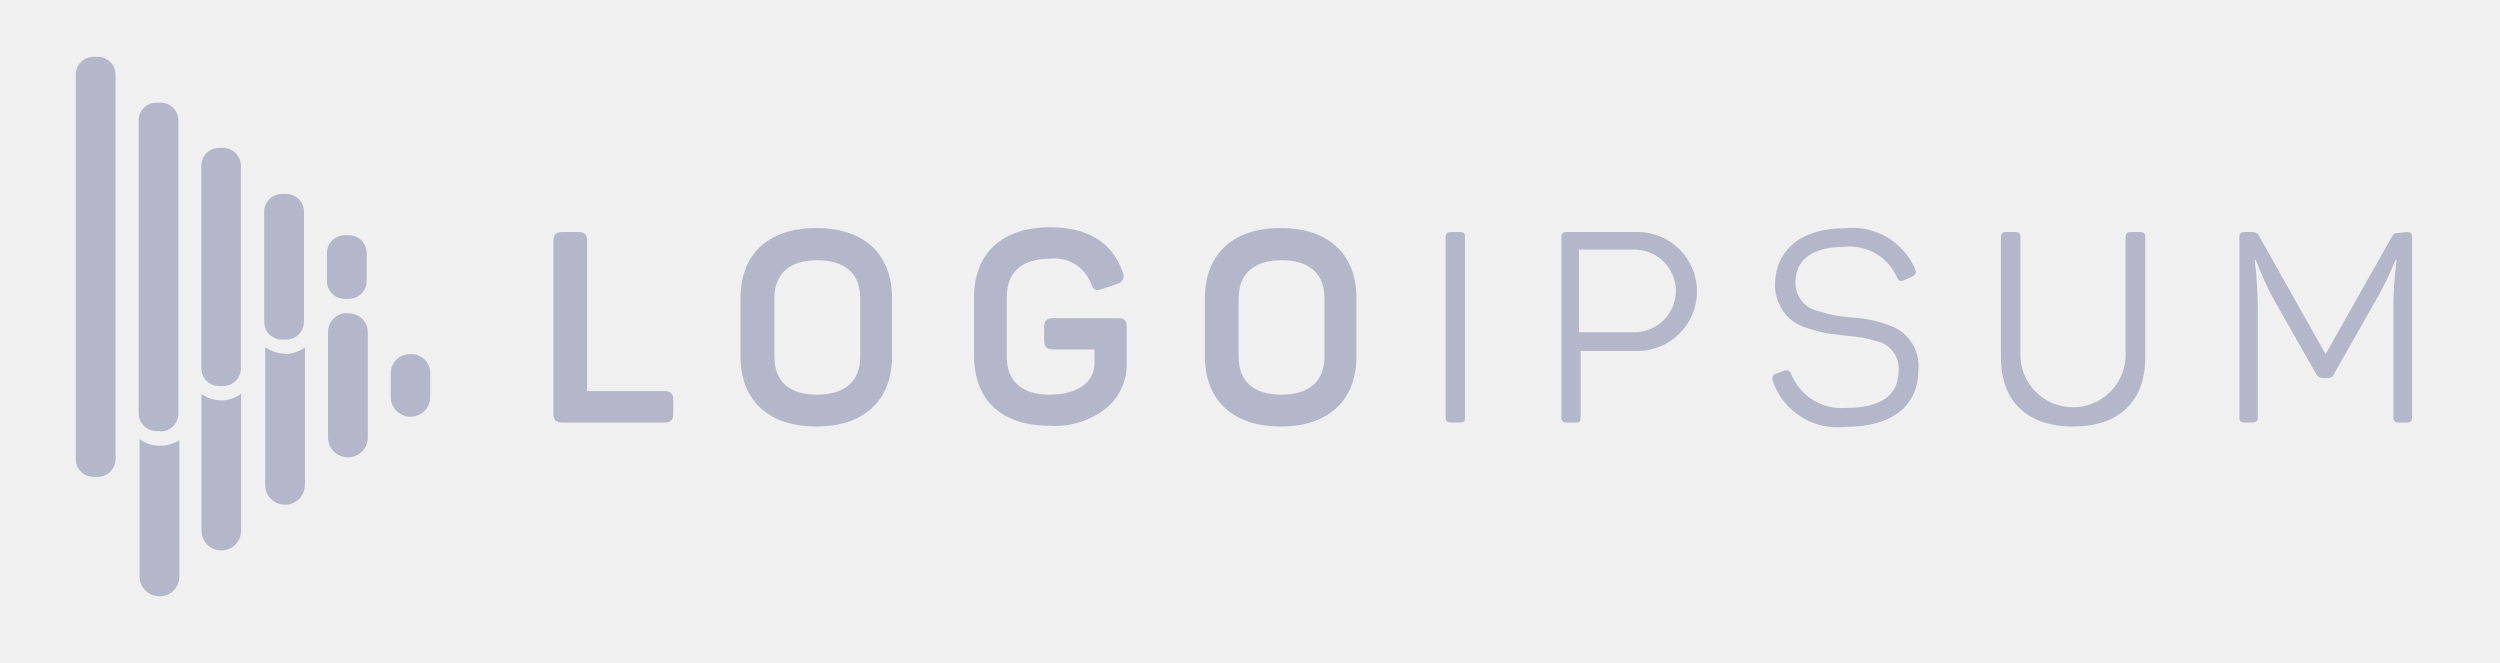
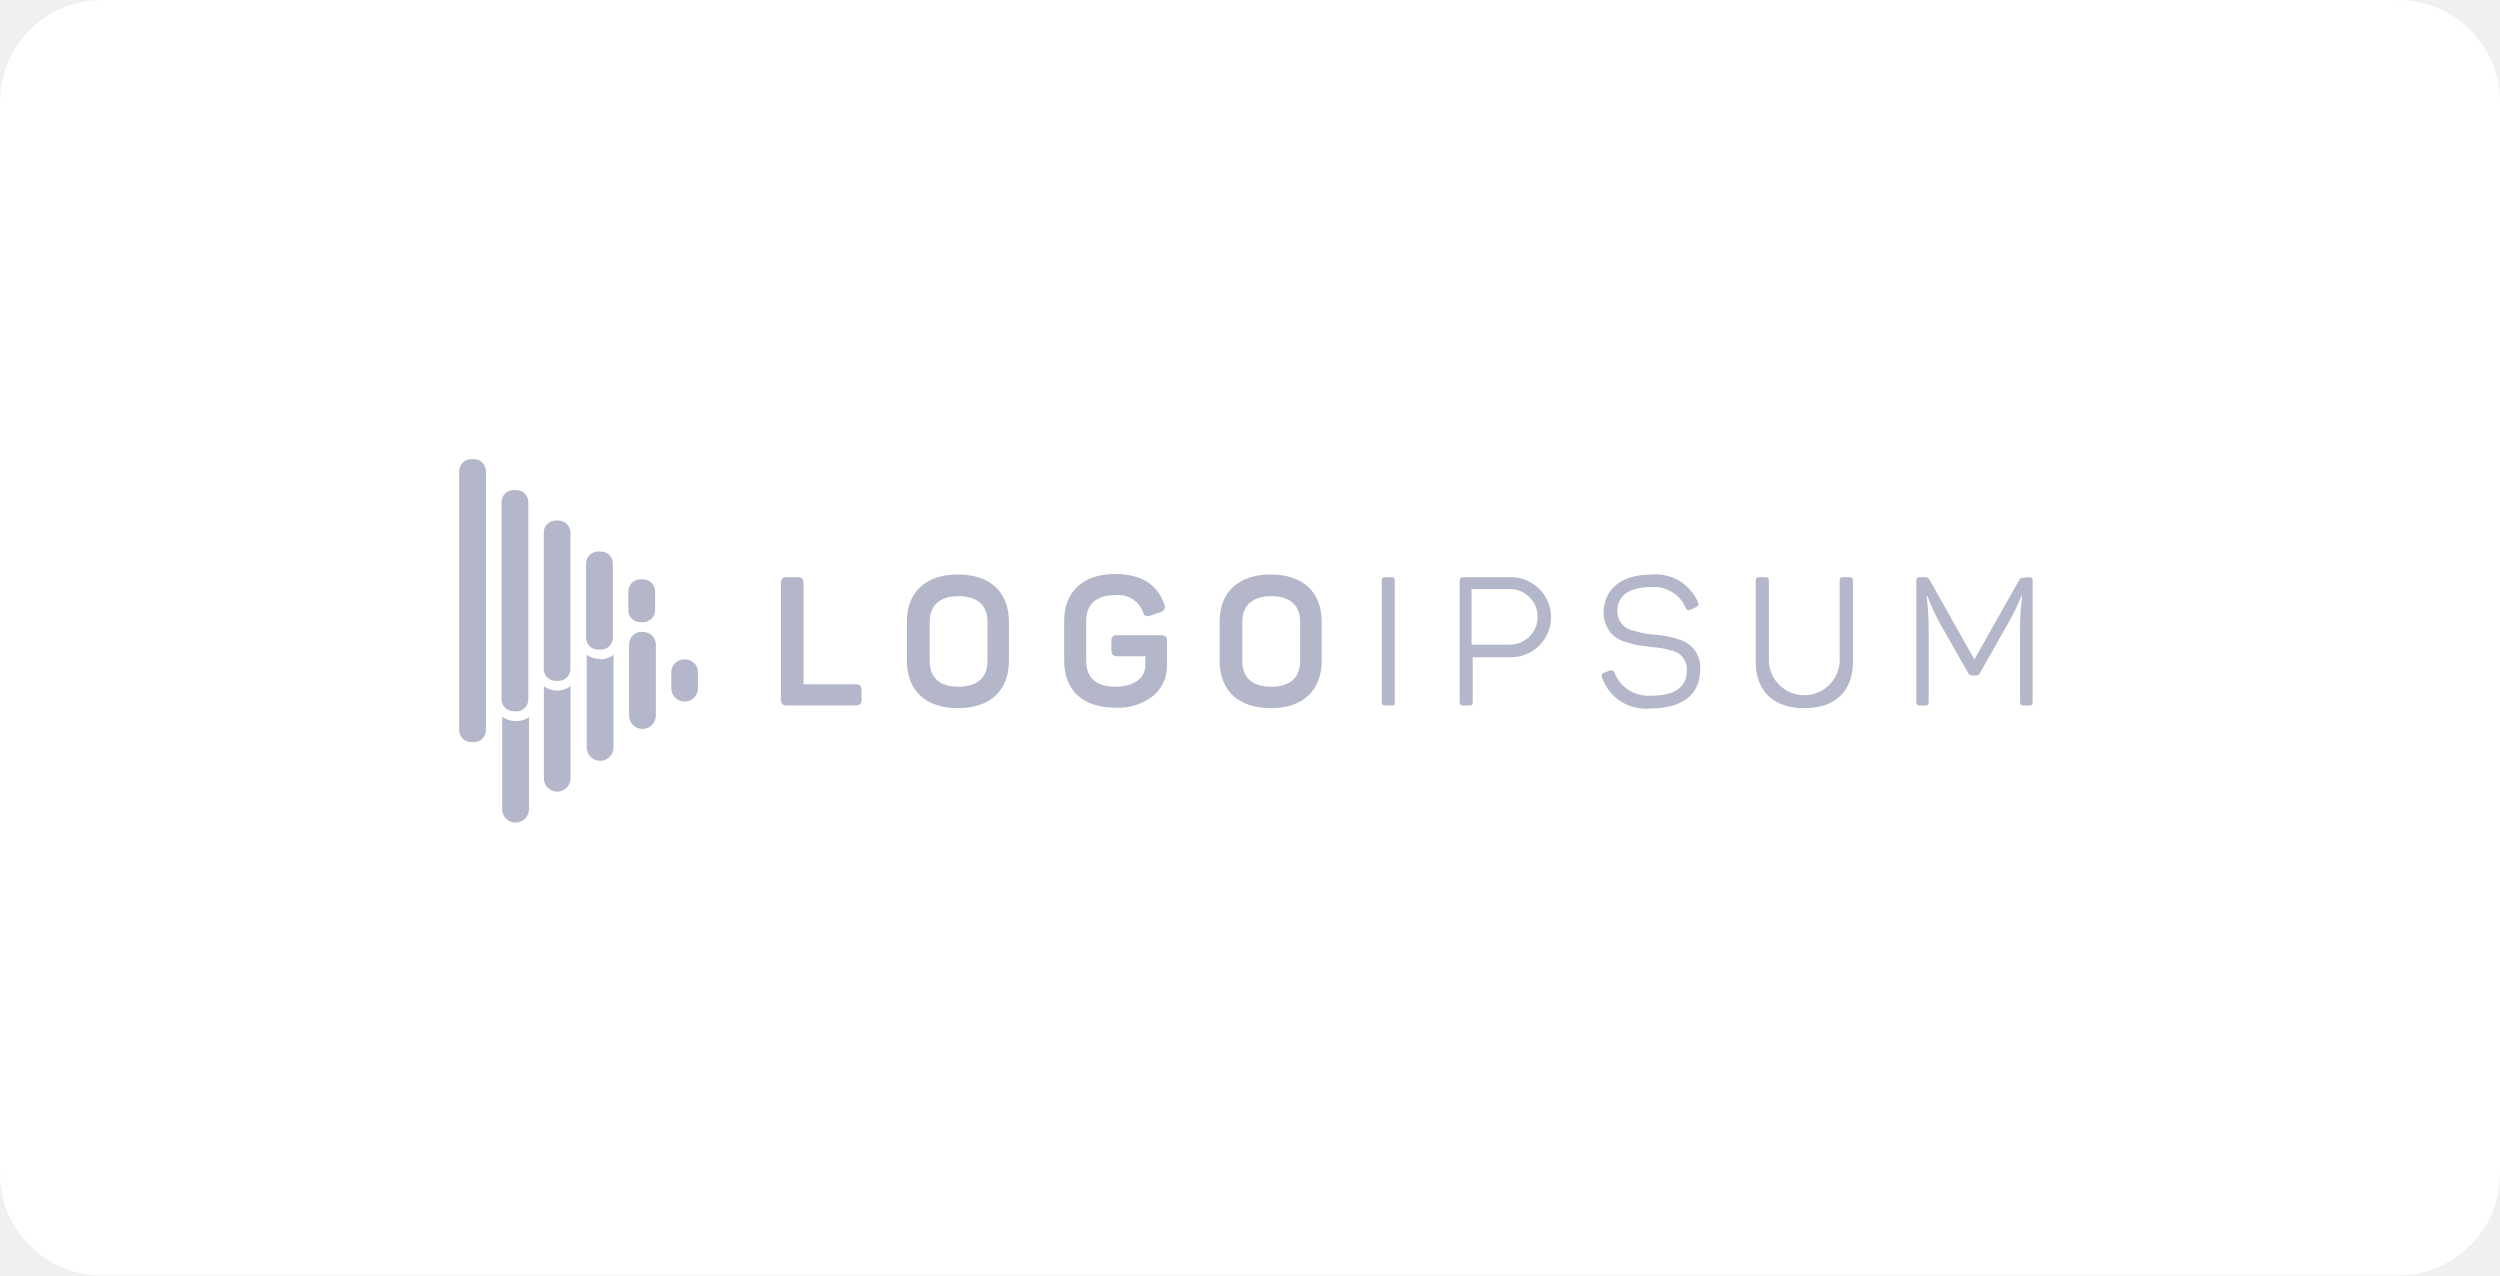
- <svg xmlns="http://www.w3.org/2000/svg" width="132" height="35" fill="none" viewBox="0 0 132 35">
-   <path fill="#B4B7C9" d="M30.52 12.25c.36 0 .48.13.48.48v7.92h4.07c.35 0 .48.13.48.48v.7c0 .35-.13.48-.48.48h-5.36c-.35 0-.49-.13-.49-.48v-9.1c0-.35.14-.48.49-.48h.81Zm8.58 3.49c0-2.31 1.46-3.7 4-3.7s4 1.39 4 3.7v3.08c0 2.31-1.47 3.7-4 3.7-2.53 0-4-1.39-4-3.7v-3.08Zm6.32 0c0-1.3-.81-2-2.27-2s-2.26.71-2.26 2v3.1c0 1.31.8 2 2.26 2 1.46 0 2.27-.72 2.27-2v-3.1Zm13.59 1.06c.39 0 .48.13.48.48v1.9a3 3 0 0 1-1.06 2.36 4.36 4.36 0 0 1-3 .94c-2.59 0-4-1.39-4-3.7v-3.1c0-2.28 1.46-3.68 4-3.68 2 0 3.3.79 3.85 2.37a.43.43 0 0 1-.3.62l-.78.27c-.34.12-.48.05-.6-.3a2.06 2.06 0 0 0-2.17-1.3c-1.47 0-2.27.71-2.27 2v3.18c0 1.31.81 2 2.27 2s2.36-.67 2.36-1.65v-.74h-2.17c-.36 0-.49-.14-.49-.49v-.68c0-.35.13-.48.49-.48h3.39Zm4.61-1.06c0-2.31 1.46-3.7 4-3.7s4 1.39 4 3.7v3.08c0 2.31-1.47 3.7-4 3.7-2.53 0-4-1.39-4-3.7v-3.08Zm6.31 0c0-1.3-.81-2-2.26-2-1.45 0-2.27.71-2.27 2v3.1c0 1.31.81 2 2.27 2s2.26-.72 2.26-2v-3.1Zm6.4-3.2c0-.22.07-.29.29-.29h.46c.22 0 .27.07.27.29v9.48c0 .22 0 .29-.27.29h-.46c-.22 0-.29-.07-.29-.29v-9.48Zm10.13-.29a3.14 3.14 0 1 1 0 6.28h-3v3.49c0 .22-.05.29-.26.29h-.47c-.21 0-.29-.07-.29-.29v-9.48c0-.22.08-.29.29-.29h3.73Zm-.09 5.29a2.181 2.181 0 0 0 0-4.36h-3v4.36h3Zm11.04-5.49a3.61 3.61 0 0 1 3.72 2.18c.08.16 0 .29-.16.37l-.44.2c-.18.07-.25.06-.36-.13a2.718 2.718 0 0 0-2.76-1.64c-1.69 0-2.61.67-2.61 1.87a1.52 1.52 0 0 0 1.27 1.54 6.79 6.79 0 0 0 1.66.32 6.878 6.878 0 0 1 2 .41 2.25 2.25 0 0 1 1.56 2.37c0 1.87-1.36 3-3.86 3a3.61 3.61 0 0 1-3.83-2.43.27.27 0 0 1 .17-.38l.44-.16a.27.27 0 0 1 .36.17 2.86 2.86 0 0 0 2.86 1.8c1.89 0 2.82-.66 2.82-2a1.487 1.487 0 0 0-1.17-1.53 7.003 7.003 0 0 0-1.59-.28l-1.08-.14a9.494 9.494 0 0 1-1-.27 2.629 2.629 0 0 1-.89-.47 2.44 2.44 0 0 1-.8-1.91c.07-1.75 1.38-2.89 3.69-2.89Zm9.27 6.84a2.777 2.777 0 0 0 2.775 2.613 2.781 2.781 0 0 0 2.775-2.613v-6.35c0-.22.07-.29.29-.29h.46c.22 0 .29.07.29.29v6.34c0 2.27-1.34 3.64-3.81 3.64-2.47 0-3.81-1.37-3.81-3.64v-6.34c0-.22.07-.29.28-.29h.47c.21 0 .28.07.28.29v6.35Zm20.39-6.64c.22 0 .29.07.29.29v9.48c0 .22-.07.29-.29.29h-.42c-.21 0-.28-.07-.28-.29v-5.77c0-.84.057-1.678.17-2.51h-.06c-.312.76-.677 1.5-1.09 2.21l-2.15 3.79a.348.348 0 0 1-.33.22h-.28a.372.372 0 0 1-.34-.22l-2.18-3.83a16.14 16.14 0 0 1-1-2.18h-.06c.102.84.156 1.684.16 2.53v5.76c0 .22-.07.29-.29.29h-.39c-.22 0-.29-.07-.29-.29v-9.48c0-.22.07-.29.29-.29h.36a.398.398 0 0 1 .4.23l3.5 6.22 3.48-6.16c.11-.21.17-.24.39-.24l.41-.05ZM12.73 20.79v7.23a1.045 1.045 0 1 1-2.09 0V20.8c.291.212.64.331 1 .34a1.72 1.72 0 0 0 1.09-.35Zm8.9-2.09a1 1 0 0 0-1 1v1.26a1.045 1.045 0 1 0 2.09 0v-1.21a1 1 0 0 0-1.09-1.05ZM8.37 23.53a1.8 1.8 0 0 1-1-.34v7.25a1.05 1.05 0 1 0 2.1 0v-7.2a1.83 1.83 0 0 1-1.1.29Zm10-7a1 1 0 0 0-1.05 1v5.57a1.05 1.05 0 1 0 2.1 0v-5.5a.999.999 0 0 0-1.1-1.05l.05-.02Zm-3.32 2.14a1.83 1.83 0 0 1-1.05-.34v7.27a1.05 1.05 0 1 0 2.1 0v-7.26a1.77 1.77 0 0 1-1.1.35l.05-.02ZM6.1 24.24V3.93A.94.94 0 0 0 5.16 3h-.22a.94.94 0 0 0-.94.93v20.31a.94.94 0 0 0 .94.94h.22a.94.94 0 0 0 .94-.94Zm2.38-1.48h-.22a.94.94 0 0 1-.94-.94V6.35a.94.94 0 0 1 .94-.93h.22a.94.94 0 0 1 .94.93v15.49a.94.94 0 0 1-.94.94v-.02Zm3.31-2.38h-.23a.93.93 0 0 1-.93-.93V8.75a.931.931 0 0 1 .93-.94h.23a.94.94 0 0 1 .93.94v10.7a.93.93 0 0 1-.93.93Zm3.31-2.45h-.21a.94.94 0 0 1-.94-.93v-5.76a.94.94 0 0 1 .94-1h.22a.94.94 0 0 1 .94.94v5.8a.94.94 0 0 1-.94.95h-.01Zm3.32-2.15h-.22a.94.94 0 0 1-.94-.94v-1.49a.94.94 0 0 1 .94-.93h.22a.94.94 0 0 1 .94.93v1.49a.94.94 0 0 1-.93.94h-.01Z" />
+ <svg xmlns="http://www.w3.org/2000/svg" width="196" height="100" viewBox="0 0 196 100" fill="none">
+   <rect width="196" height="100" rx="8" fill="white" />
+   <path d="M62.52 45.25C62.88 45.25 63 45.38 63 45.73V53.65H67.07C67.42 53.65 67.55 53.78 67.55 54.13V54.83C67.55 55.18 67.42 55.31 67.07 55.31H61.71C61.36 55.31 61.22 55.18 61.22 54.83V45.73C61.22 45.38 61.36 45.25 61.71 45.25H62.52Z" fill="#B4B7C9" />
+   <path d="M71.1 48.74C71.1 46.43 72.56 45.04 75.1 45.04C77.64 45.04 79.1 46.43 79.1 48.74V51.82C79.1 54.13 77.63 55.52 75.1 55.52C72.57 55.52 71.1 54.13 71.1 51.82V48.74ZM77.42 48.74C77.42 47.44 76.61 46.74 75.15 46.74C73.69 46.74 72.89 47.45 72.89 48.74V51.84C72.89 53.15 73.69 53.84 75.15 53.84C76.61 53.84 77.42 53.12 77.42 51.84V48.74Z" fill="#B4B7C9" />
+   <path d="M91.01 49.8C91.4 49.8 91.49 49.93 91.49 50.28V52.18C91.5 52.627 91.411 53.072 91.227 53.48C91.044 53.889 90.771 54.251 90.43 54.54C89.581 55.215 88.512 55.551 87.43 55.48C84.84 55.48 83.43 54.09 83.43 51.78V48.68C83.43 46.4 84.89 45 87.43 45C89.43 45 90.73 45.79 91.28 47.37C91.311 47.429 91.327 47.495 91.328 47.562C91.329 47.629 91.314 47.695 91.285 47.755C91.256 47.815 91.213 47.868 91.16 47.909C91.107 47.949 91.045 47.977 90.98 47.99L90.2 48.26C89.86 48.38 89.72 48.31 89.6 47.96C89.434 47.533 89.131 47.173 88.738 46.938C88.345 46.702 87.885 46.605 87.43 46.66C85.96 46.66 85.16 47.37 85.16 48.66V51.84C85.16 53.15 85.97 53.84 87.43 53.84C88.89 53.84 89.79 53.17 89.79 52.19V51.45H87.62C87.26 51.45 87.13 51.31 87.13 50.96V50.28C87.13 49.93 87.26 49.8 87.62 49.8H91.01Z" fill="#B4B7C9" />
+   <path d="M95.62 48.74C95.62 46.43 97.08 45.04 99.62 45.04C102.16 45.04 103.62 46.43 103.62 48.74V51.82C103.62 54.13 102.15 55.52 99.62 55.52C97.09 55.52 95.62 54.13 95.62 51.82V48.74ZM101.93 48.74C101.93 47.44 101.12 46.74 99.67 46.74C98.22 46.74 97.4 47.45 97.4 48.74V51.84C97.4 53.15 98.21 53.84 99.67 53.84C101.13 53.84 101.93 53.12 101.93 51.84V48.74Z" fill="#B4B7C9" />
+   <path d="M108.33 45.54C108.33 45.32 108.4 45.25 108.62 45.25H109.08C109.3 45.25 109.35 45.32 109.35 45.54V55.02C109.35 55.24 109.35 55.31 109.08 55.31H108.62C108.4 55.31 108.33 55.24 108.33 55.02V45.54Z" fill="#B4B7C9" />
+   <path d="M118.46 45.25C119.293 45.25 120.092 45.581 120.681 46.17C121.27 46.758 121.6 47.557 121.6 48.39C121.6 49.223 121.27 50.022 120.681 50.61C120.092 51.199 119.293 51.53 118.46 51.53H115.46V55.02C115.46 55.24 115.41 55.31 115.2 55.31H114.73C114.52 55.31 114.44 55.24 114.44 55.02V45.54C114.44 45.32 114.52 45.25 114.73 45.25H118.46ZM118.37 50.54C118.657 50.54 118.94 50.484 119.205 50.374C119.469 50.264 119.71 50.104 119.912 49.901C120.114 49.699 120.275 49.459 120.385 49.194C120.494 48.93 120.55 48.646 120.55 48.36C120.55 48.074 120.494 47.79 120.385 47.526C120.275 47.261 120.114 47.021 119.912 46.819C119.71 46.616 119.469 46.456 119.205 46.346C118.94 46.236 118.657 46.18 118.37 46.18H115.37V50.54H118.37Z" fill="#B4B7C9" />
+   <path d="M129.41 45.05C130.182 44.965 130.961 45.131 131.632 45.524C132.301 45.916 132.827 46.515 133.13 47.23C133.21 47.39 133.13 47.52 132.97 47.6L132.53 47.8C132.35 47.87 132.28 47.86 132.17 47.67C131.944 47.139 131.554 46.694 131.058 46.4C130.562 46.105 129.985 45.975 129.41 46.03C127.72 46.03 126.8 46.7 126.8 47.9C126.791 48.267 126.914 48.625 127.147 48.908C127.381 49.191 127.708 49.38 128.07 49.44C128.608 49.615 129.166 49.723 129.73 49.76C130.414 49.797 131.088 49.935 131.73 50.17C132.223 50.326 132.647 50.647 132.931 51.078C133.215 51.51 133.342 52.026 133.29 52.54C133.29 54.41 131.93 55.54 129.43 55.54C128.61 55.634 127.783 55.444 127.086 55.002C126.389 54.56 125.865 53.892 125.6 53.11C125.583 53.075 125.573 53.035 125.572 52.996C125.572 52.956 125.58 52.916 125.596 52.88C125.612 52.844 125.636 52.812 125.666 52.786C125.696 52.76 125.732 52.741 125.77 52.73L126.21 52.57C126.245 52.556 126.282 52.549 126.32 52.55C126.357 52.551 126.394 52.56 126.428 52.576C126.462 52.592 126.492 52.615 126.516 52.643C126.541 52.671 126.559 52.704 126.57 52.74C126.794 53.305 127.192 53.784 127.706 54.108C128.22 54.431 128.824 54.583 129.43 54.54C131.32 54.54 132.25 53.88 132.25 52.54C132.268 52.188 132.16 51.841 131.946 51.561C131.732 51.281 131.425 51.085 131.08 51.01C130.563 50.856 130.029 50.762 129.49 50.73L128.41 50.59C128.072 50.518 127.739 50.428 127.41 50.32C127.086 50.222 126.784 50.063 126.52 49.85C126.255 49.61 126.046 49.314 125.908 48.984C125.769 48.654 125.705 48.298 125.72 47.94C125.79 46.19 127.1 45.05 129.41 45.05Z" fill="#B4B7C9" />
+   <path d="M138.68 51.89C138.722 52.597 139.033 53.261 139.549 53.747C140.065 54.233 140.747 54.503 141.455 54.503C142.163 54.503 142.845 54.233 143.361 53.747C143.877 53.261 144.187 52.597 144.23 51.89V45.54C144.23 45.32 144.3 45.25 144.52 45.25H144.98C145.2 45.25 145.27 45.32 145.27 45.54V51.88C145.27 54.15 143.93 55.52 141.46 55.52C138.99 55.52 137.65 54.15 137.65 51.88V45.54C137.65 45.32 137.72 45.25 137.93 45.25H138.4C138.61 45.25 138.68 45.32 138.68 45.54V51.89Z" fill="#B4B7C9" />
+   <path d="M159.07 45.25C159.29 45.25 159.36 45.32 159.36 45.54V55.02C159.36 55.24 159.29 55.31 159.07 55.31H158.65C158.44 55.31 158.37 55.24 158.37 55.02V49.25C158.37 48.41 158.427 47.572 158.54 46.74H158.48C158.168 47.501 157.803 48.239 157.39 48.95L155.24 52.74C155.214 52.806 155.168 52.862 155.109 52.901C155.05 52.941 154.981 52.961 154.91 52.96H154.63C154.558 52.96 154.488 52.94 154.427 52.901C154.367 52.862 154.319 52.806 154.29 52.74L152.11 48.91C151.723 48.209 151.389 47.481 151.11 46.73H151.05C151.152 47.569 151.206 48.414 151.21 49.26V55.02C151.21 55.24 151.14 55.31 150.92 55.31H150.53C150.31 55.31 150.24 55.24 150.24 55.02V45.54C150.24 45.32 150.31 45.25 150.53 45.25H150.89C150.972 45.242 151.055 45.26 151.126 45.301C151.198 45.343 151.255 45.405 151.29 45.48L154.79 51.7L158.27 45.54C158.38 45.33 158.44 45.3 158.66 45.3L159.07 45.25Z" fill="#B4B7C9" />
+   <path d="M44.73 53.79V61.02C44.73 61.297 44.62 61.563 44.424 61.759C44.228 61.955 43.962 62.065 43.685 62.065C43.408 62.065 43.142 61.955 42.946 61.759C42.75 61.563 42.64 61.297 42.64 61.02V53.8C42.931 54.013 43.28 54.131 43.64 54.14C44.033 54.151 44.417 54.028 44.73 53.79ZM53.63 51.7C53.365 51.7 53.11 51.805 52.923 51.993C52.735 52.18 52.63 52.435 52.63 52.7V53.96C52.63 54.237 52.74 54.503 52.936 54.699C53.132 54.895 53.398 55.005 53.675 55.005C53.952 55.005 54.218 54.895 54.414 54.699C54.61 54.503 54.72 54.237 54.72 53.96V52.75C54.728 52.607 54.705 52.463 54.652 52.33C54.599 52.196 54.519 52.075 54.415 51.976C54.312 51.876 54.188 51.8 54.053 51.752C53.917 51.705 53.773 51.687 53.63 51.7ZM40.37 56.53C40.01 56.519 39.662 56.401 39.37 56.19V63.44C39.37 63.718 39.481 63.986 39.678 64.183C39.874 64.379 40.142 64.49 40.42 64.49C40.699 64.49 40.966 64.379 41.163 64.183C41.359 63.986 41.47 63.718 41.47 63.44V56.24C41.144 56.451 40.758 56.553 40.37 56.53ZM50.37 49.53C50.234 49.523 50.099 49.544 49.972 49.591C49.845 49.639 49.729 49.711 49.63 49.805C49.532 49.898 49.454 50.011 49.401 50.135C49.347 50.26 49.32 50.394 49.32 50.53V56.1C49.32 56.379 49.431 56.646 49.627 56.843C49.825 57.039 50.092 57.15 50.37 57.15C50.648 57.15 50.916 57.039 51.112 56.843C51.309 56.646 51.42 56.379 51.42 56.1V50.6C51.428 50.456 51.405 50.311 51.351 50.177C51.298 50.043 51.217 49.921 51.112 49.822C51.007 49.722 50.883 49.646 50.746 49.599C50.609 49.552 50.464 49.535 50.32 49.55L50.37 49.53ZM47.05 51.67C46.673 51.667 46.307 51.549 46 51.33V58.6C46 58.879 46.111 59.146 46.307 59.343C46.505 59.539 46.772 59.65 47.05 59.65C47.328 59.65 47.596 59.539 47.792 59.343C47.989 59.146 48.1 58.879 48.1 58.6V51.34C47.783 51.576 47.395 51.7 47 51.69L47.05 51.67ZM38.1 57.24V36.93C38.097 36.682 37.997 36.446 37.821 36.272C37.645 36.098 37.408 36 37.16 36H36.94C36.692 36 36.455 36.098 36.279 36.272C36.103 36.446 36.003 36.682 36 36.93V57.24C36 57.489 36.099 57.728 36.275 57.905C36.452 58.081 36.691 58.18 36.94 58.18H37.16C37.409 58.18 37.648 58.081 37.825 57.905C38.001 57.728 38.1 57.489 38.1 57.24ZM40.48 55.76H40.26C40.011 55.76 39.772 55.661 39.595 55.485C39.419 55.308 39.32 55.069 39.32 54.82V39.35C39.323 39.102 39.423 38.866 39.599 38.692C39.775 38.518 40.012 38.42 40.26 38.42H40.48C40.728 38.42 40.965 38.518 41.141 38.692C41.317 38.866 41.417 39.102 41.42 39.35V54.84C41.42 55.089 41.321 55.328 41.145 55.505C40.968 55.681 40.729 55.78 40.48 55.78V55.76ZM43.79 53.38H43.56C43.313 53.38 43.077 53.282 42.902 53.108C42.728 52.933 42.63 52.697 42.63 52.45V41.75C42.629 41.627 42.652 41.505 42.698 41.391C42.744 41.277 42.812 41.173 42.899 41.086C42.985 40.998 43.088 40.929 43.202 40.882C43.315 40.834 43.437 40.81 43.56 40.81H43.79C44.038 40.813 44.274 40.913 44.448 41.089C44.622 41.265 44.72 41.502 44.72 41.75V52.45C44.72 52.697 44.622 52.933 44.448 53.108C44.273 53.282 44.037 53.38 43.79 53.38ZM47.1 50.93H46.89C46.642 50.93 46.405 50.832 46.229 50.658C46.053 50.484 45.953 50.248 45.95 50V44.24C45.942 44.112 45.96 43.983 46.004 43.862C46.047 43.741 46.115 43.63 46.203 43.536C46.291 43.442 46.398 43.368 46.516 43.317C46.634 43.266 46.761 43.24 46.89 43.24H47.11C47.359 43.24 47.598 43.339 47.775 43.515C47.951 43.692 48.05 43.931 48.05 44.18V49.98C48.051 50.104 48.028 50.228 47.981 50.343C47.935 50.458 47.866 50.563 47.778 50.651C47.691 50.739 47.587 50.81 47.472 50.858C47.357 50.905 47.234 50.93 47.11 50.93H47.1ZM50.42 48.78H50.2C49.951 48.78 49.712 48.681 49.535 48.505C49.359 48.328 49.26 48.089 49.26 47.84V46.35C49.263 46.102 49.363 45.866 49.539 45.692C49.715 45.518 49.952 45.42 50.2 45.42H50.42C50.668 45.42 50.905 45.518 51.081 45.692C51.257 45.866 51.357 46.102 51.36 46.35V47.84C51.36 48.088 51.262 48.325 51.088 48.501C50.914 48.677 50.678 48.777 50.43 48.78H50.42Z" fill="#B4B7C9" />
</svg>
